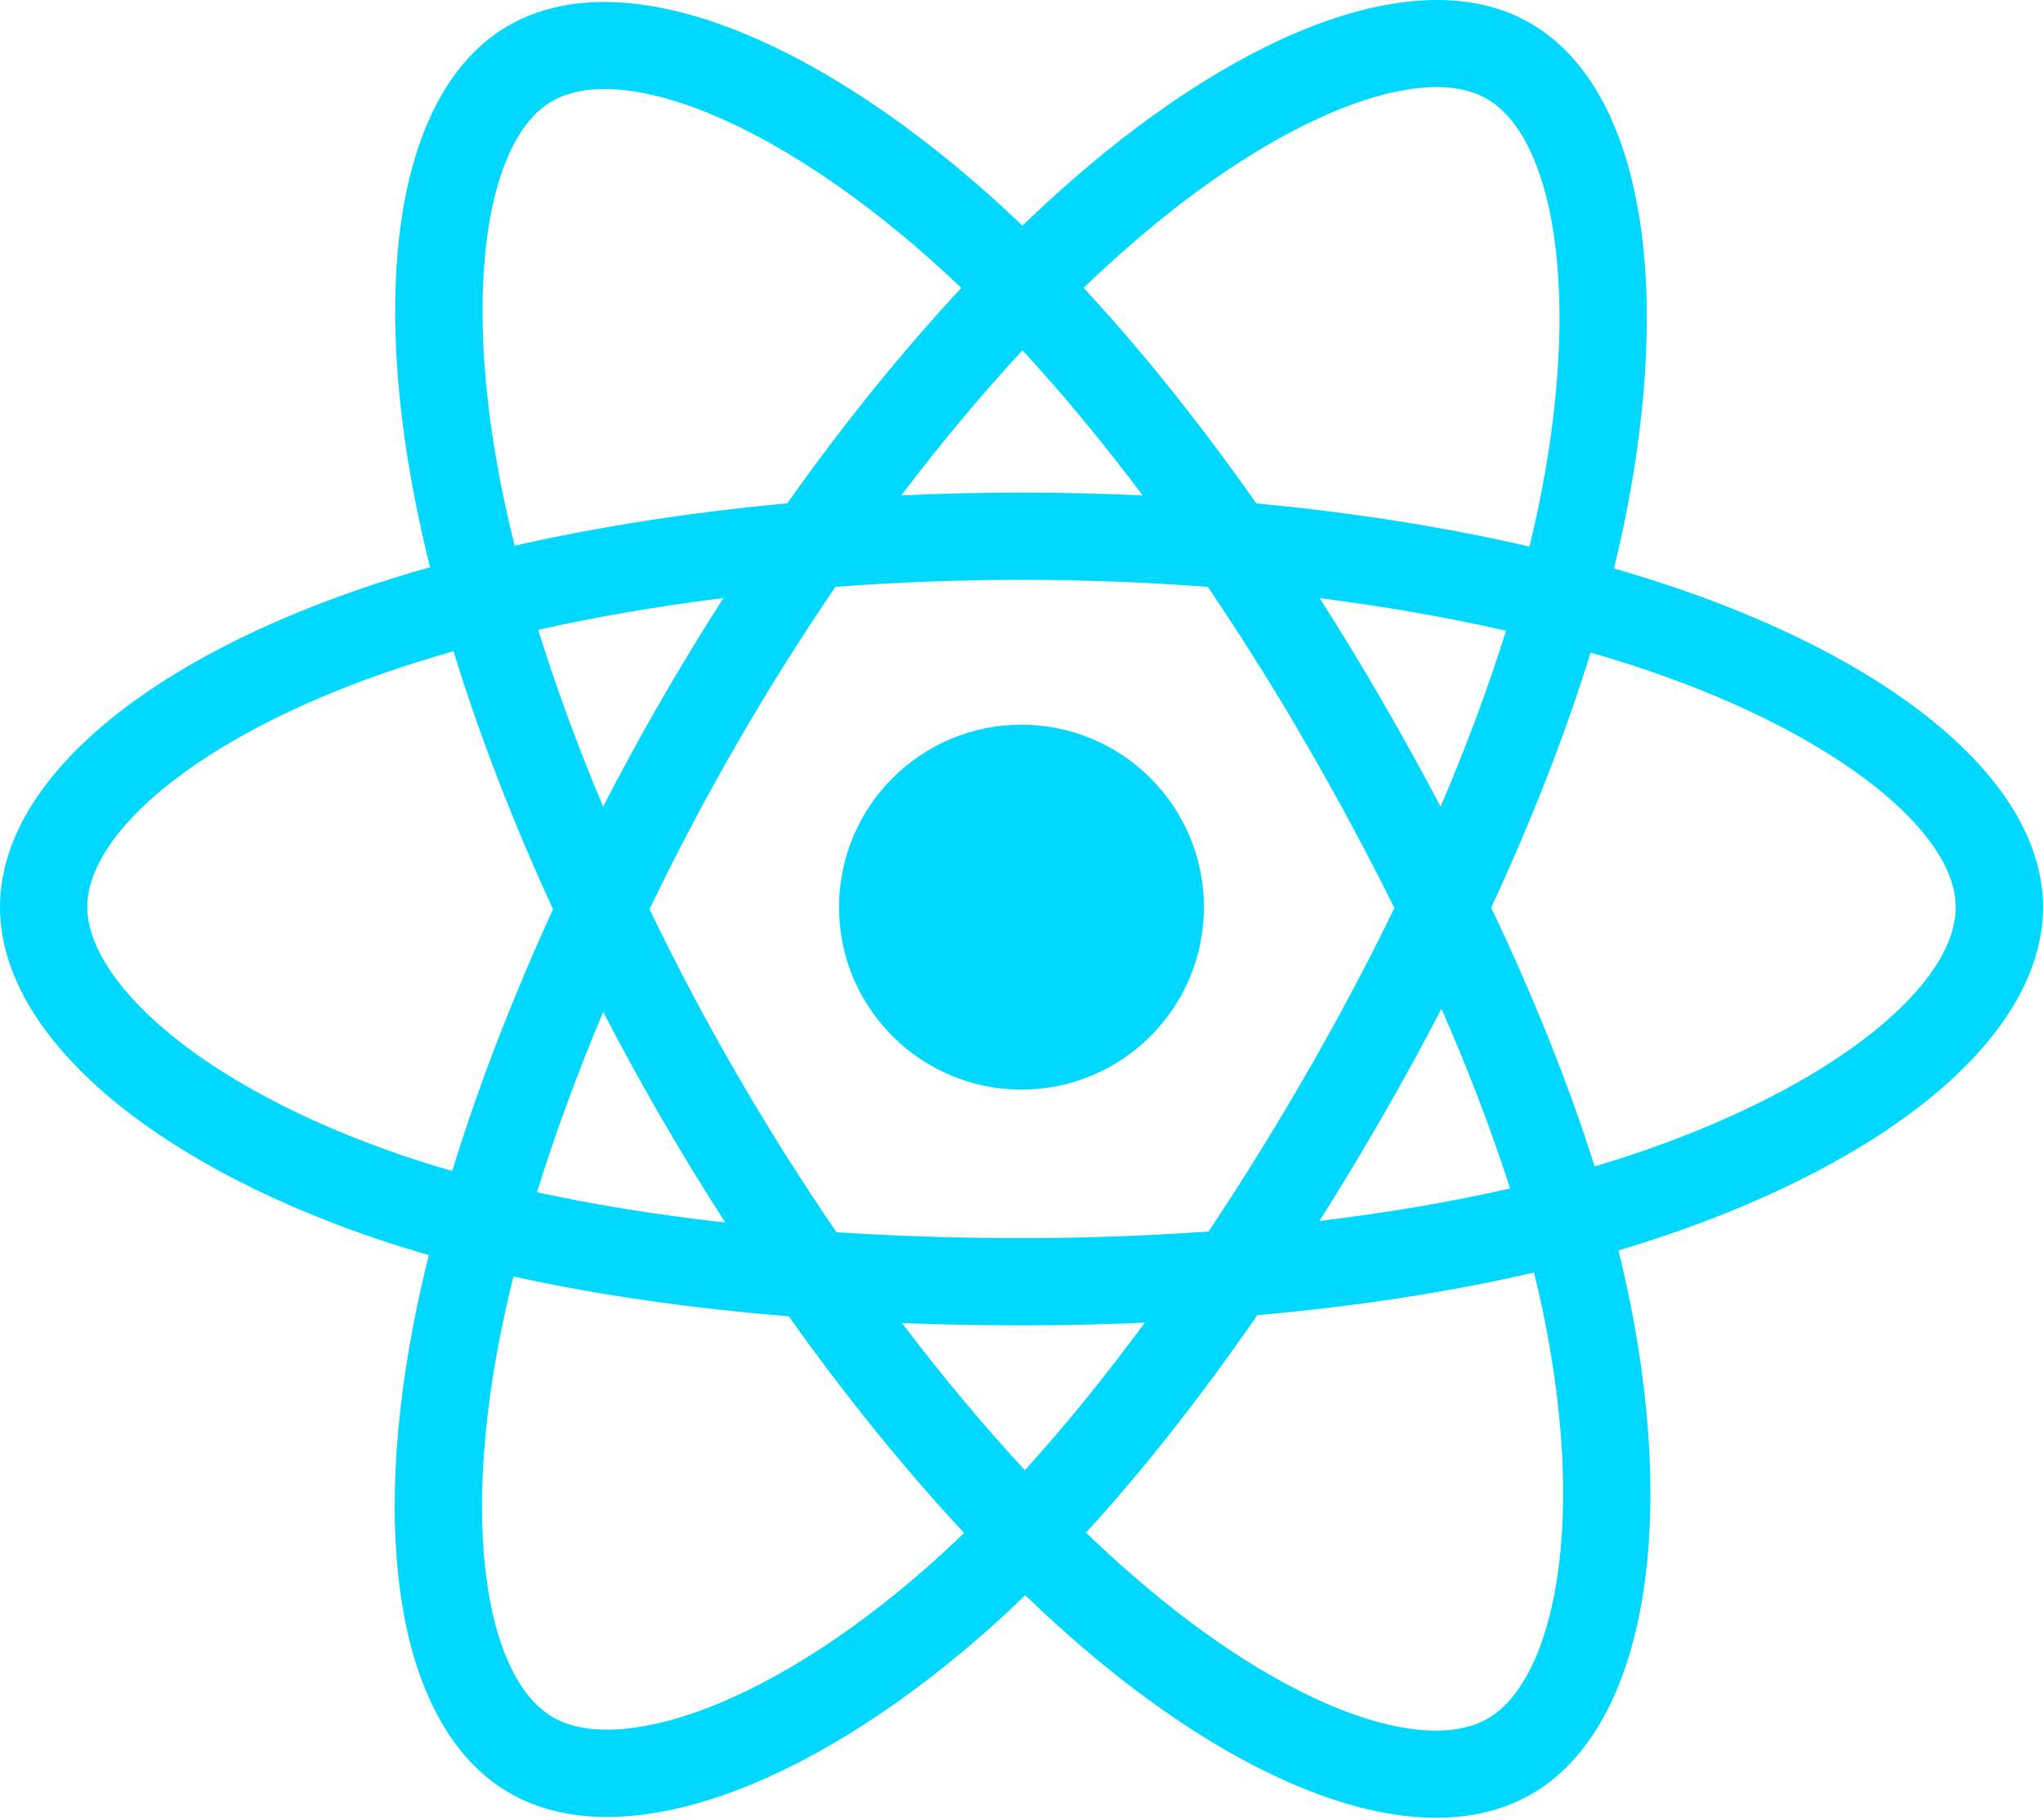
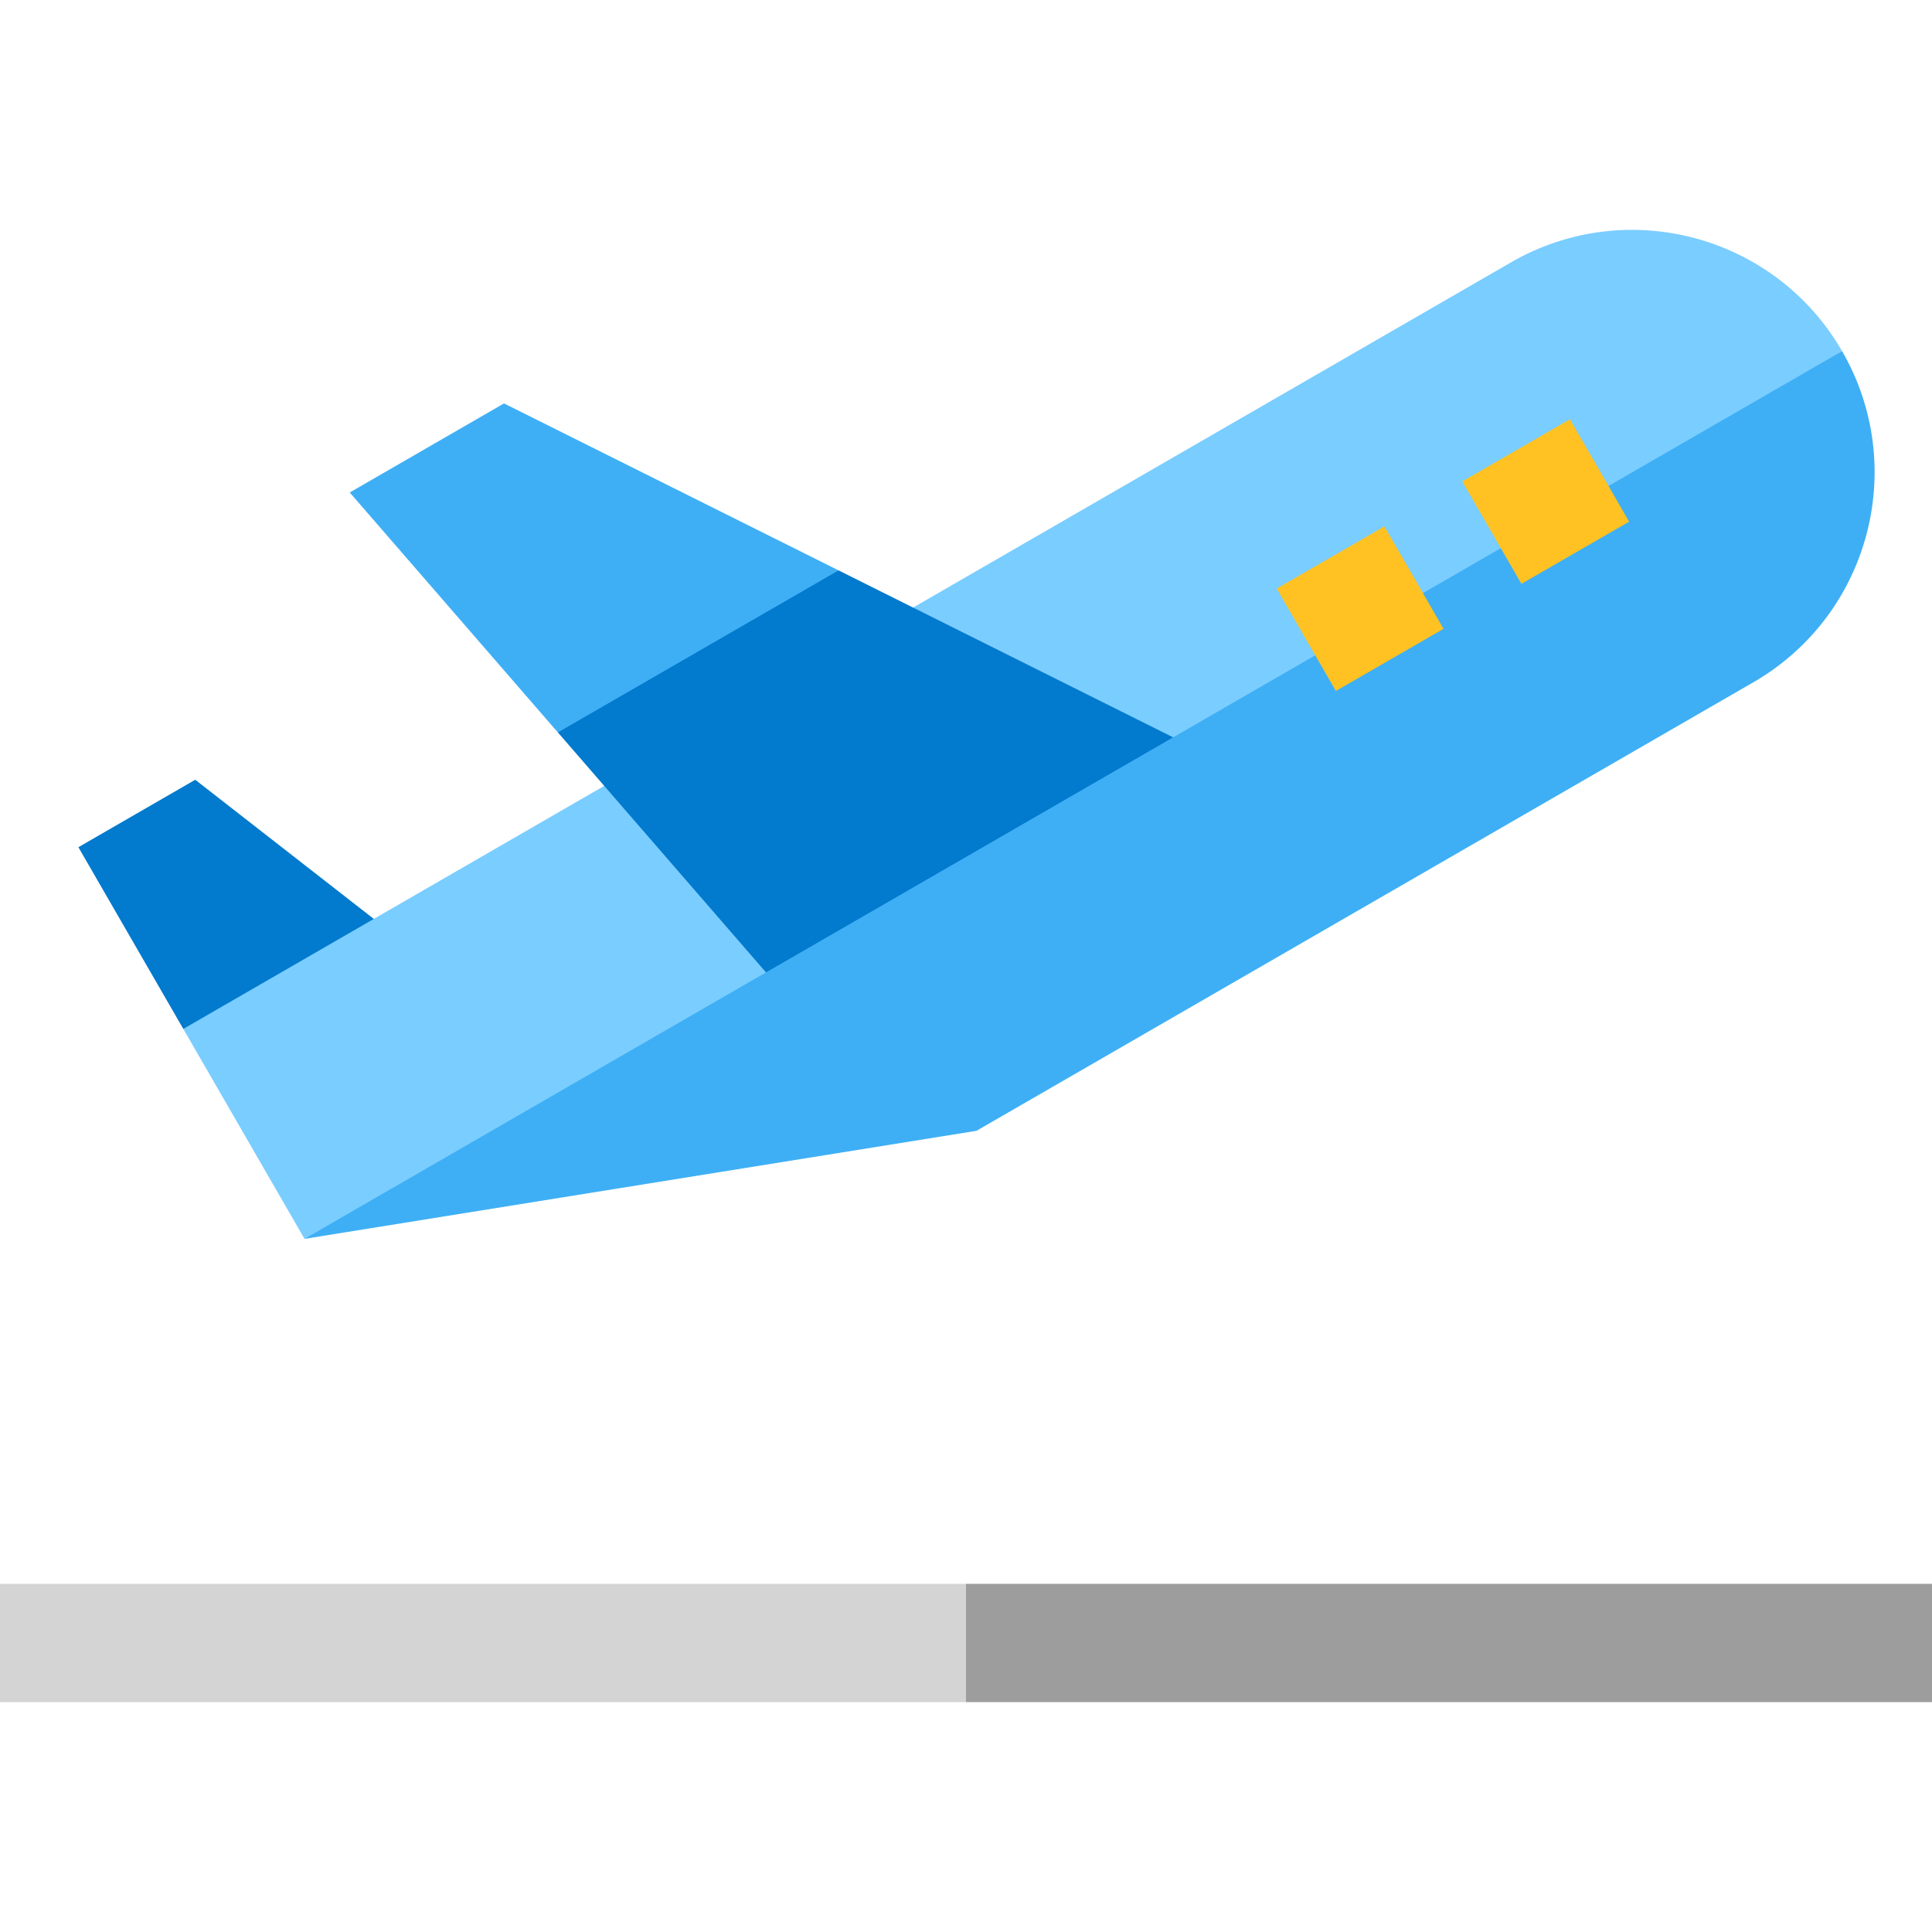
- <svg xmlns="http://www.w3.org/2000/svg" aria-hidden="true" role="img" class="iconify iconify--logos" width="35.93" height="32" preserveAspectRatio="xMidYMid meet" viewBox="0 0 256 228">
-   <path fill="#00D8FF" d="M210.483 73.824a171.49 171.49 0 0 0-8.24-2.597c.465-1.9.893-3.777 1.273-5.621c6.238-30.281 2.16-54.676-11.769-62.708c-13.355-7.7-35.196.329-57.254 19.526a171.23 171.23 0 0 0-6.375 5.848a155.866 155.866 0 0 0-4.241-3.917C100.759 3.829 77.587-4.822 63.673 3.233C50.33 10.957 46.379 33.89 51.995 62.588a170.974 170.974 0 0 0 1.892 8.48c-3.28.932-6.445 1.924-9.474 2.98C17.309 83.498 0 98.307 0 113.668c0 15.865 18.582 31.778 46.812 41.427a145.52 145.52 0 0 0 6.921 2.165a167.467 167.467 0 0 0-2.01 9.138c-5.354 28.2-1.173 50.591 12.134 58.266c13.744 7.926 36.812-.22 59.273-19.855a145.567 145.567 0 0 0 5.342-4.923a168.064 168.064 0 0 0 6.92 6.314c21.758 18.722 43.246 26.282 56.54 18.586c13.731-7.949 18.194-32.003 12.4-61.268a145.016 145.016 0 0 0-1.535-6.842c1.62-.48 3.21-.974 4.76-1.488c29.348-9.723 48.443-25.443 48.443-41.52c0-15.417-17.868-30.326-45.517-39.844Zm-6.365 70.984c-1.4.463-2.836.91-4.3 1.345c-3.24-10.257-7.612-21.163-12.963-32.432c5.106-11 9.31-21.767 12.459-31.957c2.619.758 5.16 1.557 7.61 2.4c23.69 8.156 38.14 20.213 38.14 29.504c0 9.896-15.606 22.743-40.946 31.14Zm-10.514 20.834c2.562 12.94 2.927 24.64 1.23 33.787c-1.524 8.219-4.59 13.698-8.382 15.893c-8.067 4.67-25.32-1.4-43.927-17.412a156.726 156.726 0 0 1-6.437-5.87c7.214-7.889 14.423-17.06 21.459-27.246c12.376-1.098 24.068-2.894 34.671-5.345a134.17 134.17 0 0 1 1.386 6.193ZM87.276 214.515c-7.882 2.783-14.16 2.863-17.955.675c-8.075-4.657-11.432-22.636-6.853-46.752a156.923 156.923 0 0 1 1.869-8.499c10.486 2.32 22.093 3.988 34.498 4.994c7.084 9.967 14.501 19.128 21.976 27.15a134.668 134.668 0 0 1-4.877 4.492c-9.933 8.682-19.886 14.842-28.658 17.94ZM50.35 144.747c-12.483-4.267-22.792-9.812-29.858-15.863c-6.35-5.437-9.555-10.836-9.555-15.216c0-9.322 13.897-21.212 37.076-29.293c2.813-.98 5.757-1.905 8.812-2.773c3.204 10.42 7.406 21.315 12.477 32.332c-5.137 11.18-9.399 22.249-12.634 32.792a134.718 134.718 0 0 1-6.318-1.979Zm12.378-84.26c-4.811-24.587-1.616-43.134 6.425-47.789c8.564-4.958 27.502 2.111 47.463 19.835a144.318 144.318 0 0 1 3.841 3.545c-7.438 7.987-14.787 17.08-21.808 26.988c-12.04 1.116-23.565 2.908-34.161 5.309a160.342 160.342 0 0 1-1.76-7.887Zm110.427 27.268a347.8 347.8 0 0 0-7.785-12.803c8.168 1.033 15.994 2.404 23.343 4.08c-2.206 7.072-4.956 14.465-8.193 22.045a381.151 381.151 0 0 0-7.365-13.322Zm-45.032-43.861c5.044 5.465 10.096 11.566 15.065 18.186a322.04 322.04 0 0 0-30.257-.006c4.974-6.559 10.069-12.652 15.192-18.18ZM82.802 87.83a323.167 323.167 0 0 0-7.227 13.238c-3.184-7.553-5.909-14.98-8.134-22.152c7.304-1.634 15.093-2.97 23.209-3.984a321.524 321.524 0 0 0-7.848 12.897Zm8.081 65.352c-8.385-.936-16.291-2.203-23.593-3.793c2.26-7.3 5.045-14.885 8.298-22.6a321.187 321.187 0 0 0 7.257 13.246c2.594 4.48 5.28 8.868 8.038 13.147Zm37.542 31.03c-5.184-5.592-10.354-11.779-15.403-18.433c4.902.192 9.899.29 14.978.29c5.218 0 10.376-.117 15.453-.343c-4.985 6.774-10.018 12.97-15.028 18.486Zm52.198-57.817c3.422 7.8 6.306 15.345 8.596 22.52c-7.422 1.694-15.436 3.058-23.88 4.071a382.417 382.417 0 0 0 7.859-13.026a347.403 347.403 0 0 0 7.425-13.565Zm-16.898 8.101a358.557 358.557 0 0 1-12.281 19.815a329.4 329.4 0 0 1-23.444.823c-7.967 0-15.716-.248-23.178-.732a310.202 310.202 0 0 1-12.513-19.846h.001a307.41 307.41 0 0 1-10.923-20.627a310.278 310.278 0 0 1 10.89-20.637l-.001.001a307.318 307.318 0 0 1 12.413-19.761c7.613-.576 15.42-.876 23.31-.876H128c7.926 0 15.743.303 23.354.883a329.357 329.357 0 0 1 12.335 19.695a358.489 358.489 0 0 1 11.036 20.54a329.472 329.472 0 0 1-11 20.722Zm22.56-122.124c8.572 4.944 11.906 24.881 6.52 51.026c-.344 1.668-.73 3.367-1.15 5.09c-10.622-2.452-22.155-4.275-34.23-5.408c-7.034-10.017-14.323-19.124-21.64-27.008a160.789 160.789 0 0 1 5.888-5.4c18.9-16.447 36.564-22.941 44.612-18.3ZM128 90.808c12.625 0 22.86 10.235 22.86 22.86s-10.235 22.86-22.86 22.86s-22.86-10.235-22.86-22.86s10.235-22.86 22.86-22.86Z" />
+ <svg xmlns="http://www.w3.org/2000/svg" version="1.1" id="Layer_1" viewBox="0 0 512 512" xml:space="preserve">
+   <polygon style="fill:#027ACD;" points="99.063,243.522 84.269,276.196 48.576,272.671 20.775,224.518 51.738,206.641 " />
+   <path style="fill:#3EAFF5;" d="M80.699,328.308l178.084-28.634l205.875-118.862c30.727-17.74,41.256-57.032,23.515-87.759l0,0  L285.037,186.2L80.699,328.308z" />
+   <path style="fill:#7ACDFF;" d="M488.172,93.052c-17.74-30.727-57.032-41.256-87.759-23.515L48.576,272.671l32.122,55.637l0,0  l122.302-70.611l34.981-44.329l72.912-17.964L488.172,93.052L488.172,93.052z" />
+   <g>
+     <rect x="343.961" y="145.63" transform="matrix(-0.866 0.5 -0.5 -0.866 753.2369 120.7726)" style="fill:#FFC222;" width="32.952" height="31.346" />
+     <rect x="393.137" y="117.241" transform="matrix(-0.866 0.5 -0.5 -0.866 830.8054 43.2095)" style="fill:#FFC222;" width="32.952" height="31.346" />
+   </g>
+   <polygon style="fill:#027ACD;" points="147.843,194.104 203.001,257.697 310.894,195.404 222.229,151.158 173.127,155.374 " />
+   <polygon style="fill:#3EAFF5;" points="133.564,106.911 92.686,130.512 147.843,194.104 222.229,151.158 " />
+   <polygon style="fill:#9D9D9D;" points="512,419.731 256,419.731 235.101,435.404 256,451.078 512,451.078 " />
+   <rect y="419.734" style="fill:#D4D4D4;" width="256" height="31.347" />
</svg>
